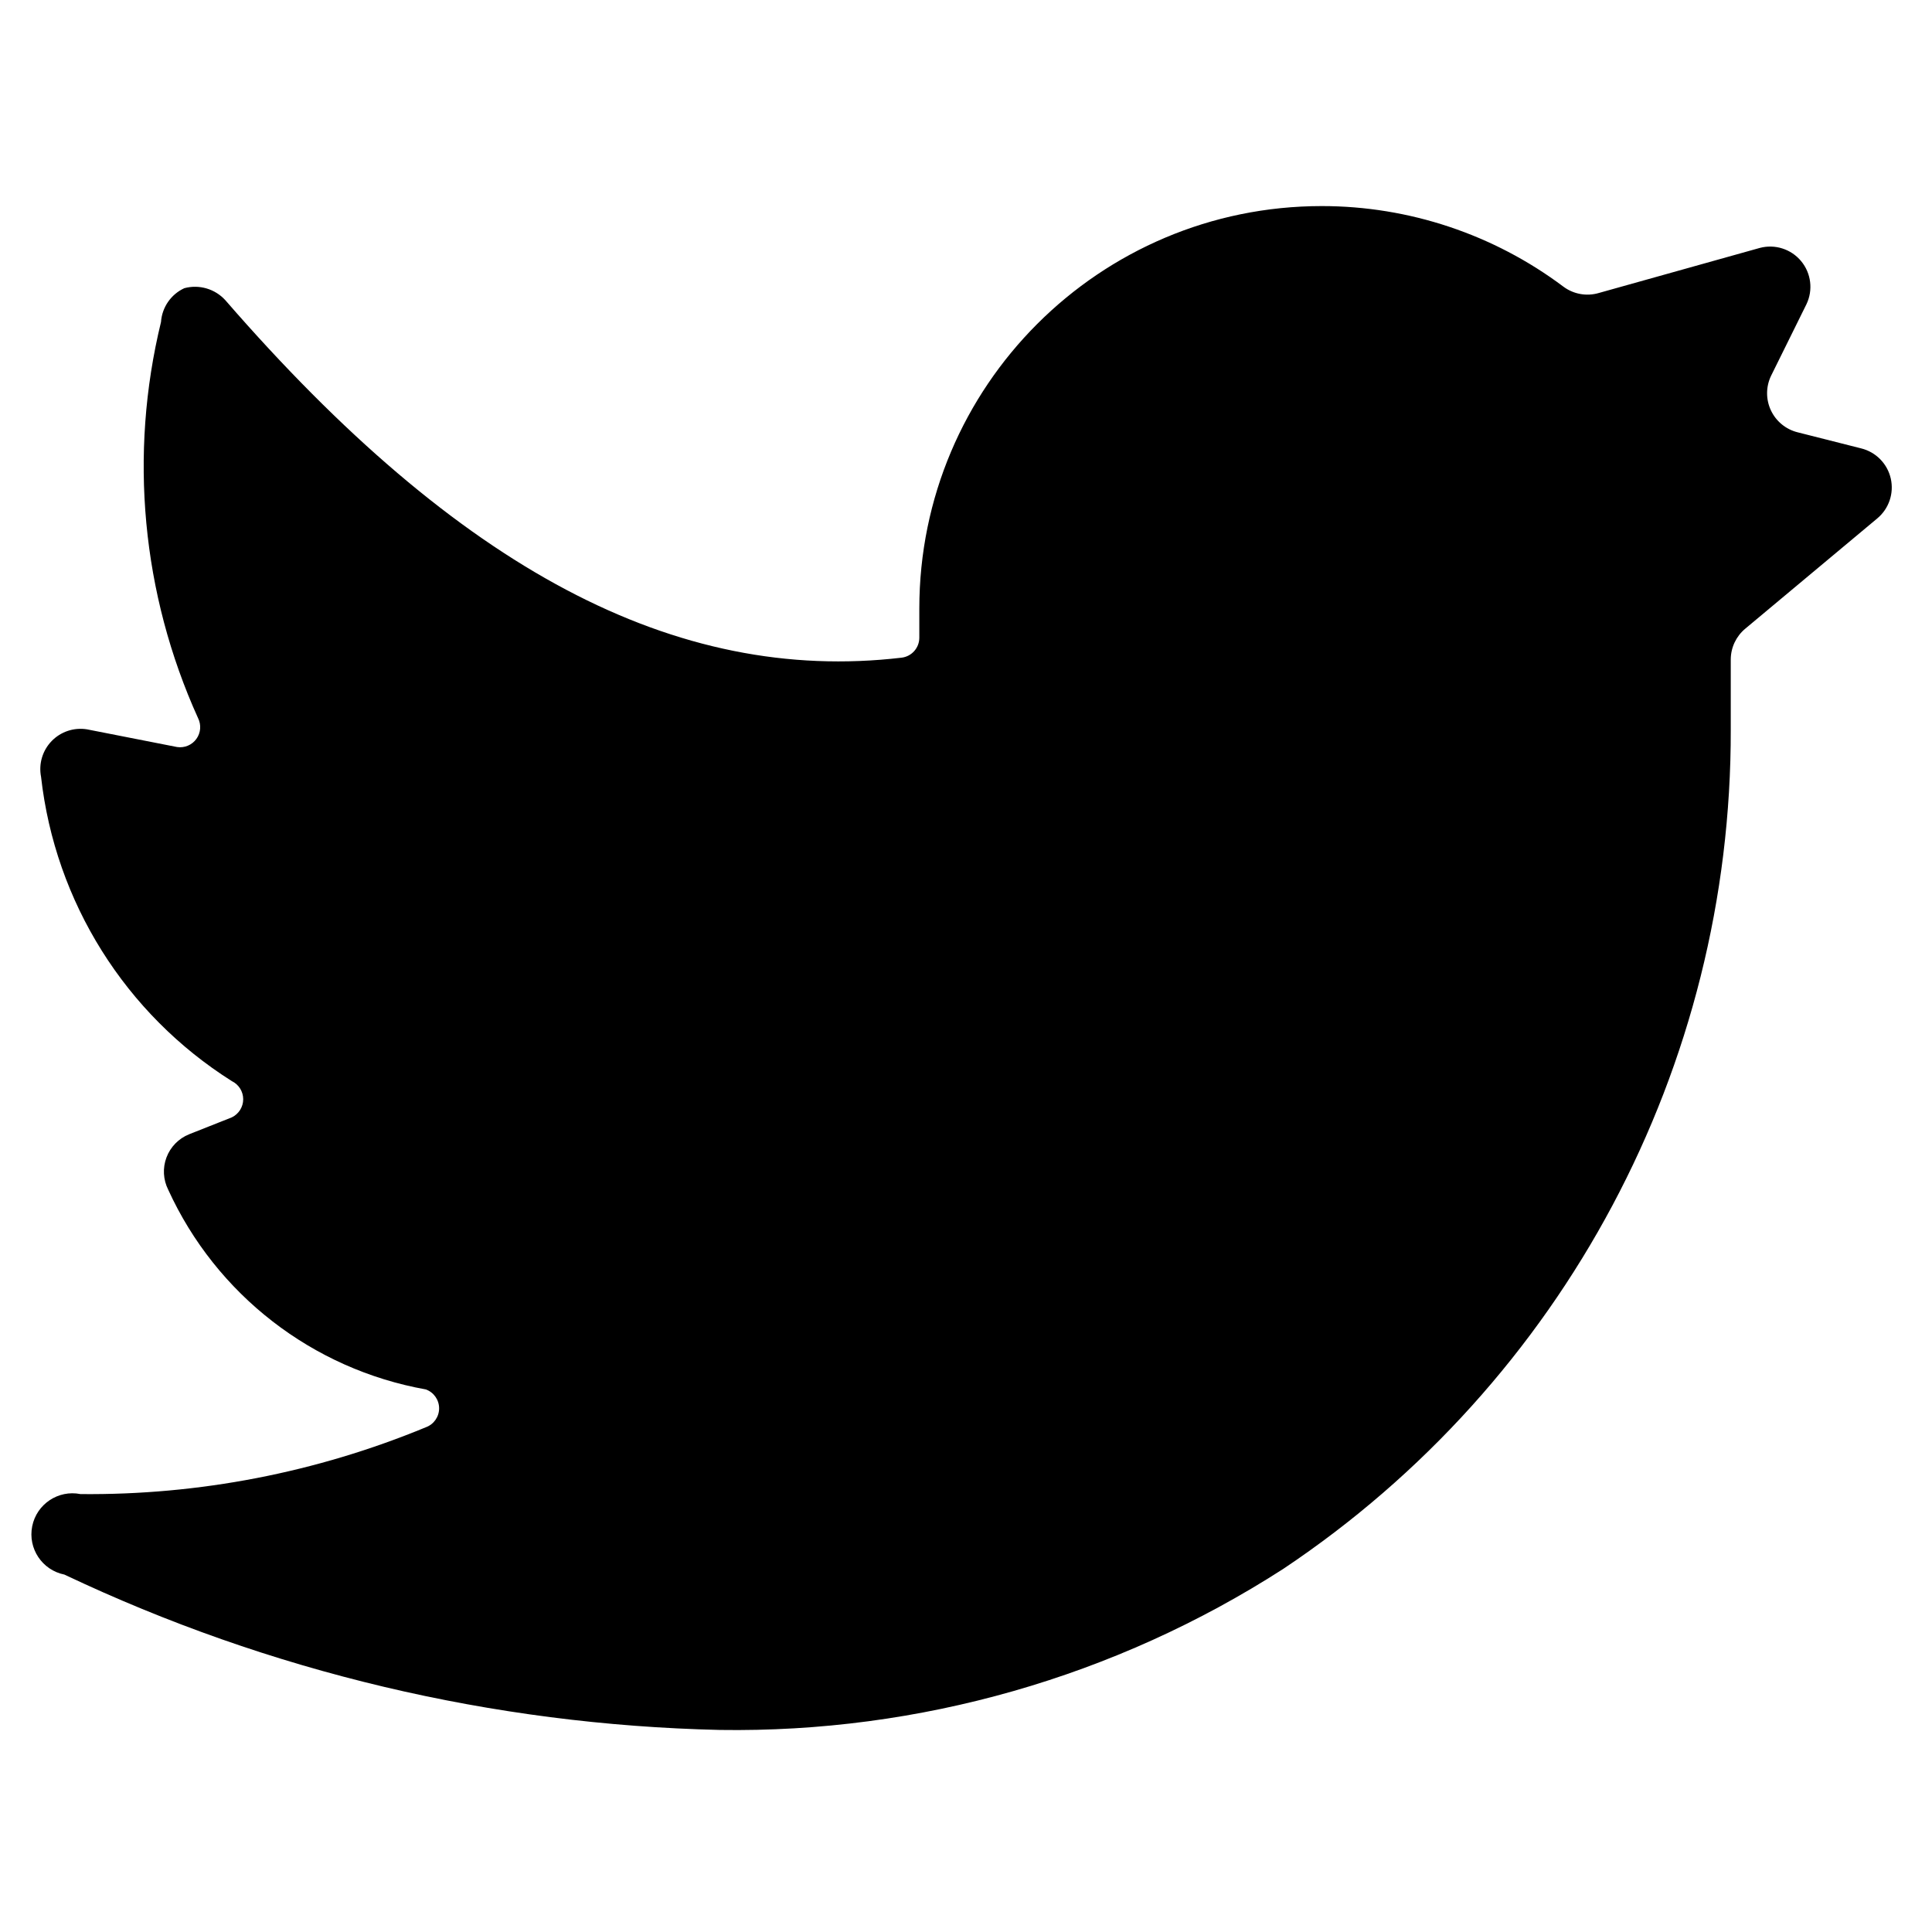
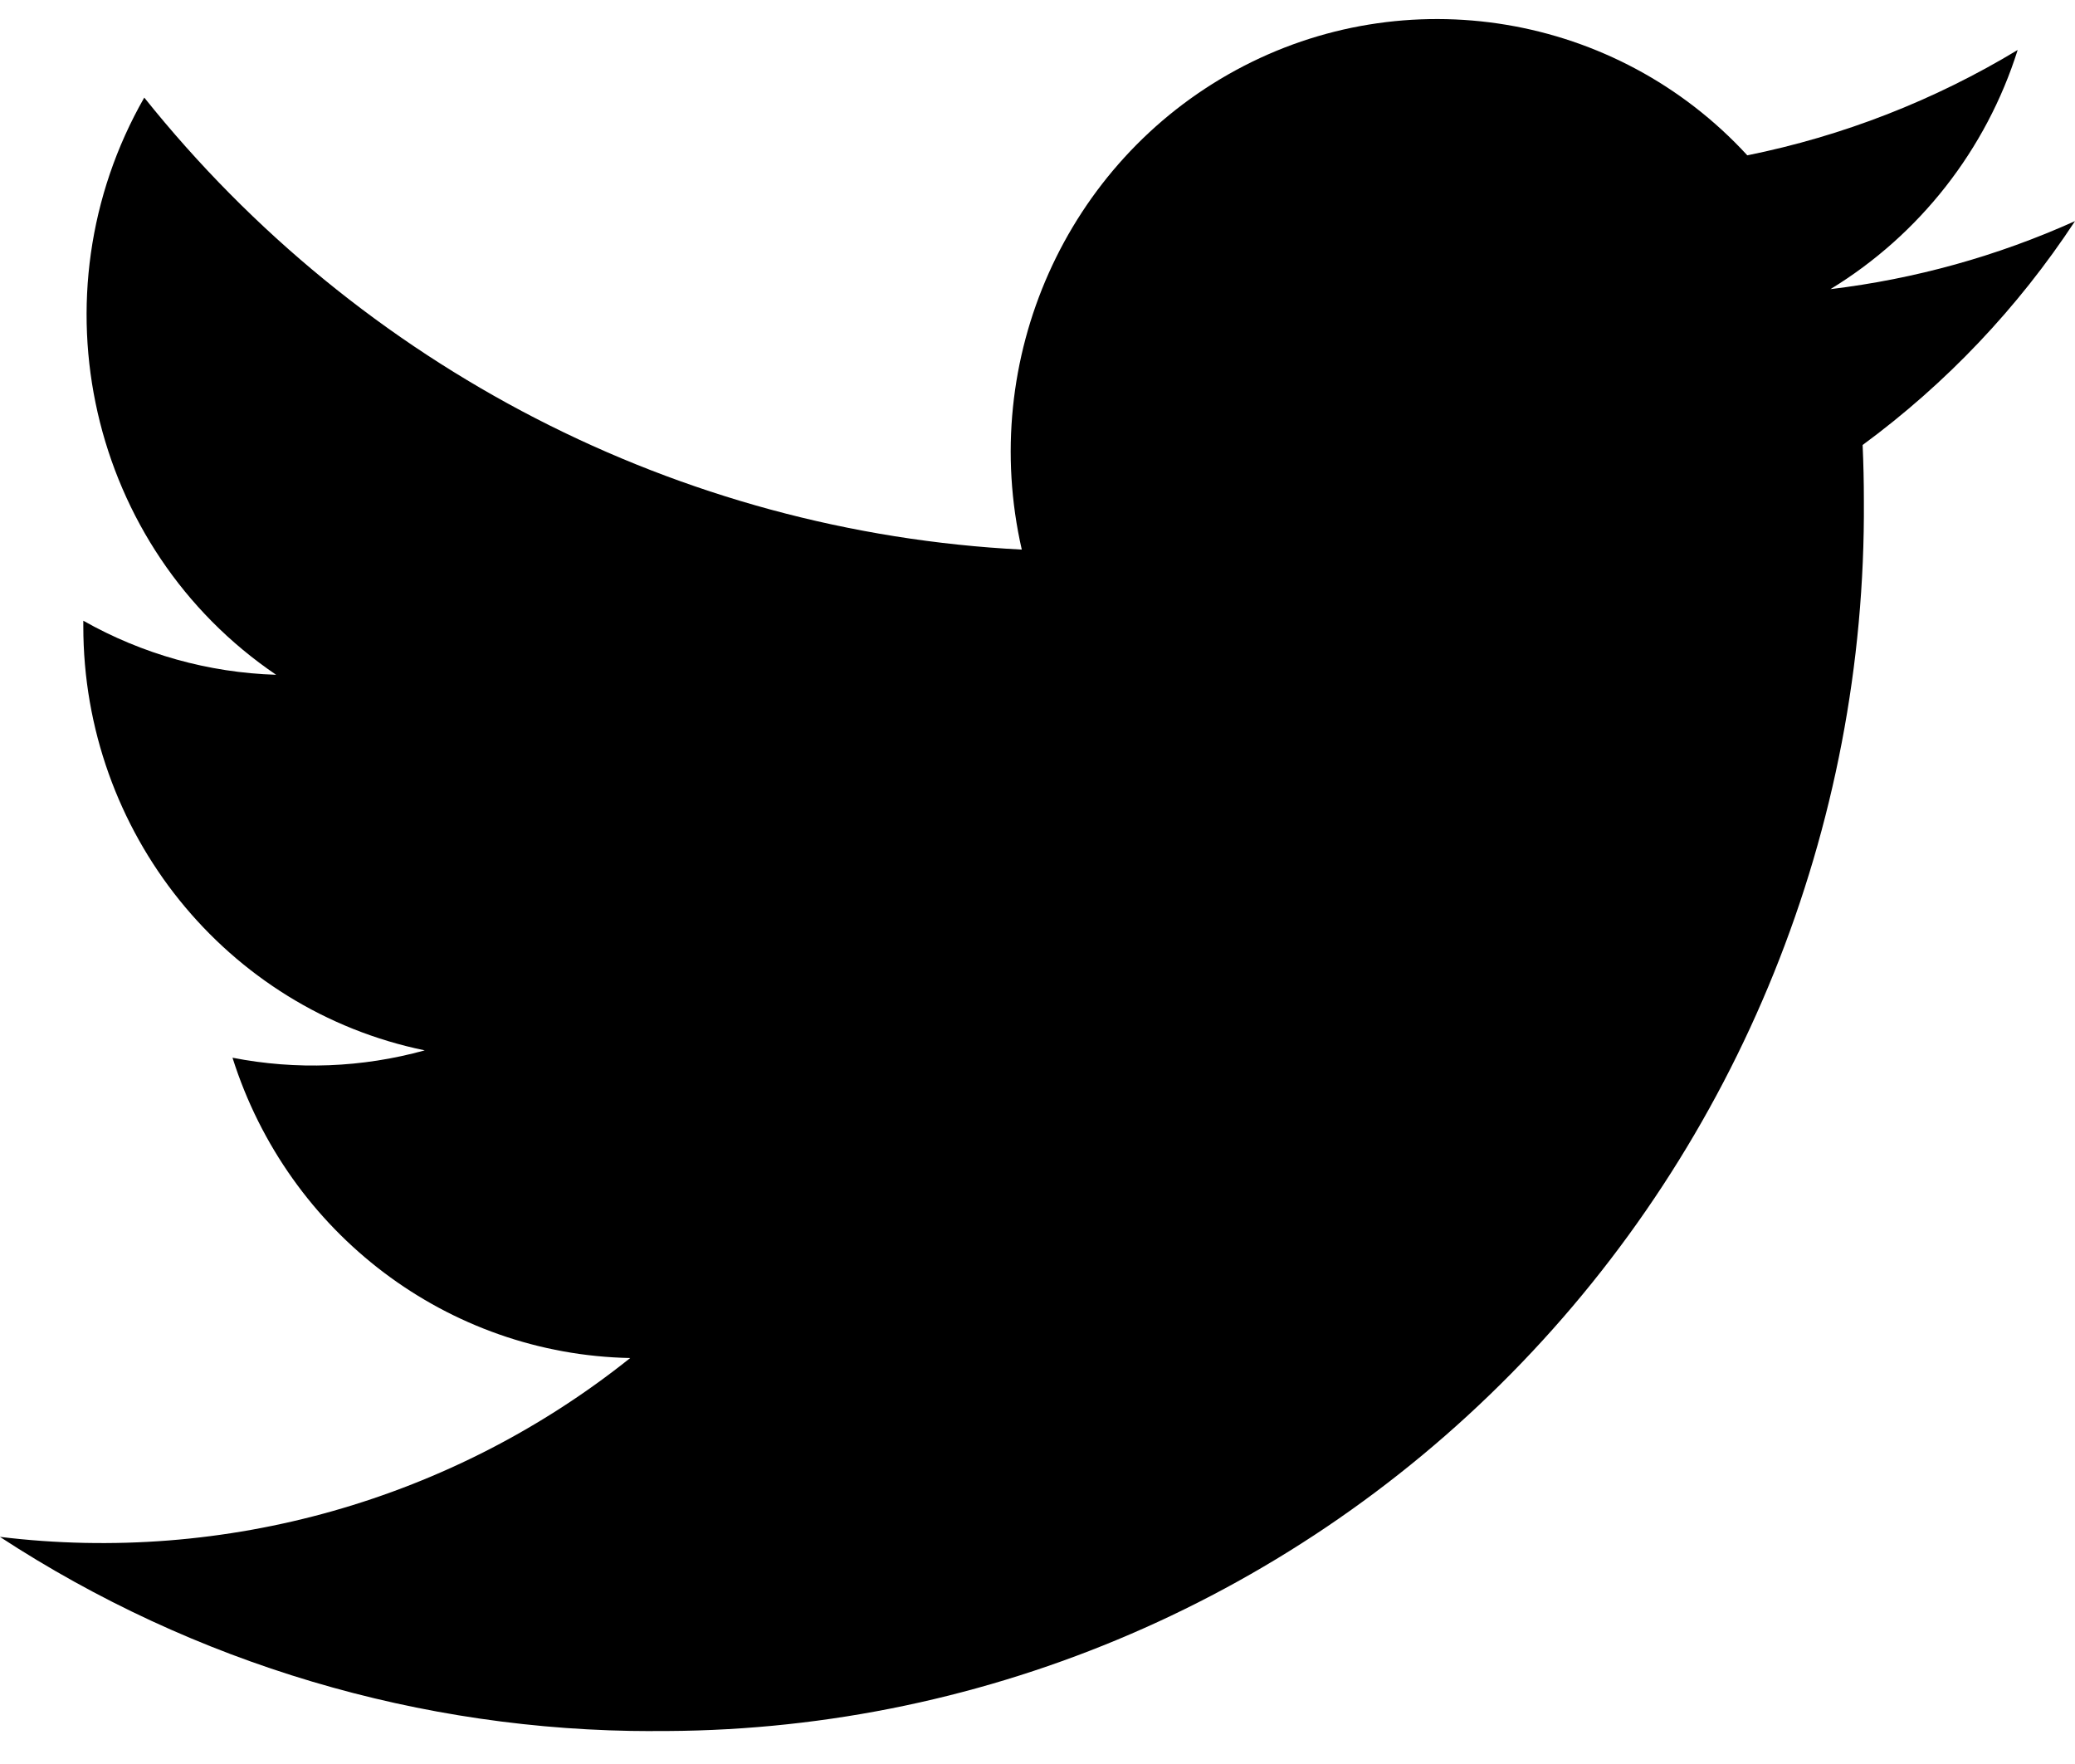
- <svg viewBox="0 0 140 140">
-   <path d="M136.033 37.567a2.917 2.917 0 00-1.166-5.075l-4.609-1.167a2.917 2.917 0 01-1.925-4.083l2.567-5.192a2.917 2.917 0 00-3.383-4.083l-11.667 3.266a2.917 2.917 0 01-2.567-.466 29.167 29.167 0 00-17.5-5.834A29.167 29.167 0 0066.617 44.1v2.1a1.458 1.458 0 01-1.284 1.458c-16.391 1.925-32.083-6.416-49-25.9a2.975 2.975 0 00-2.975-.875 2.917 2.917 0 00-1.691 2.45 44.217 44.217 0 002.683 28.7 1.458 1.458 0 01-1.517 2.1L6.3 52.85a2.917 2.917 0 00-3.325 3.442A30.042 30.042 0 0016.8 78.342a1.458 1.458 0 010 2.625l-3.092 1.225a2.917 2.917 0 00-1.516 4.025 25.433 25.433 0 0018.666 14.466 1.458 1.458 0 010 2.742 63.817 63.817 0 01-25.025 4.842 2.974 2.974 0 00-1.166 5.833 117.017 117.017 0 0047.483 11.258 73.383 73.383 0 0040.833-11.666 72.917 72.917 0 0032.434-60.842v-5.075a2.917 2.917 0 011.05-2.217z" />
+ <svg viewBox="0 0 40 34">
+   <path d="M12.579 33.364c6.206.044 12.17-2.44 16.559-6.896 4.388-4.456 6.835-10.513 6.792-16.814 0-.361-.008-.72-.024-1.077A16.834 16.834 0 0040 4.262a16.171 16.171 0 01-4.714 1.311 8.341 8.341 0 003.609-4.61 16.31 16.31 0 01-5.212 2.031 8.124 8.124 0 00-9.86-1.641c-3.274 1.779-4.966 5.567-4.126 9.24-6.6-.337-12.749-3.504-16.916-8.712-2.178 3.808-1.065 8.68 2.542 11.125a8.053 8.053 0 01-3.717-1.042v.106c-.002 3.969 2.752 7.388 6.582 8.175a8.073 8.073 0 01-3.706.142c1.074 3.395 4.155 5.72 7.667 5.788A16.306 16.306 0 01-.002 29.622a22.976 22.976 0 0012.58 3.744" />
</svg>
